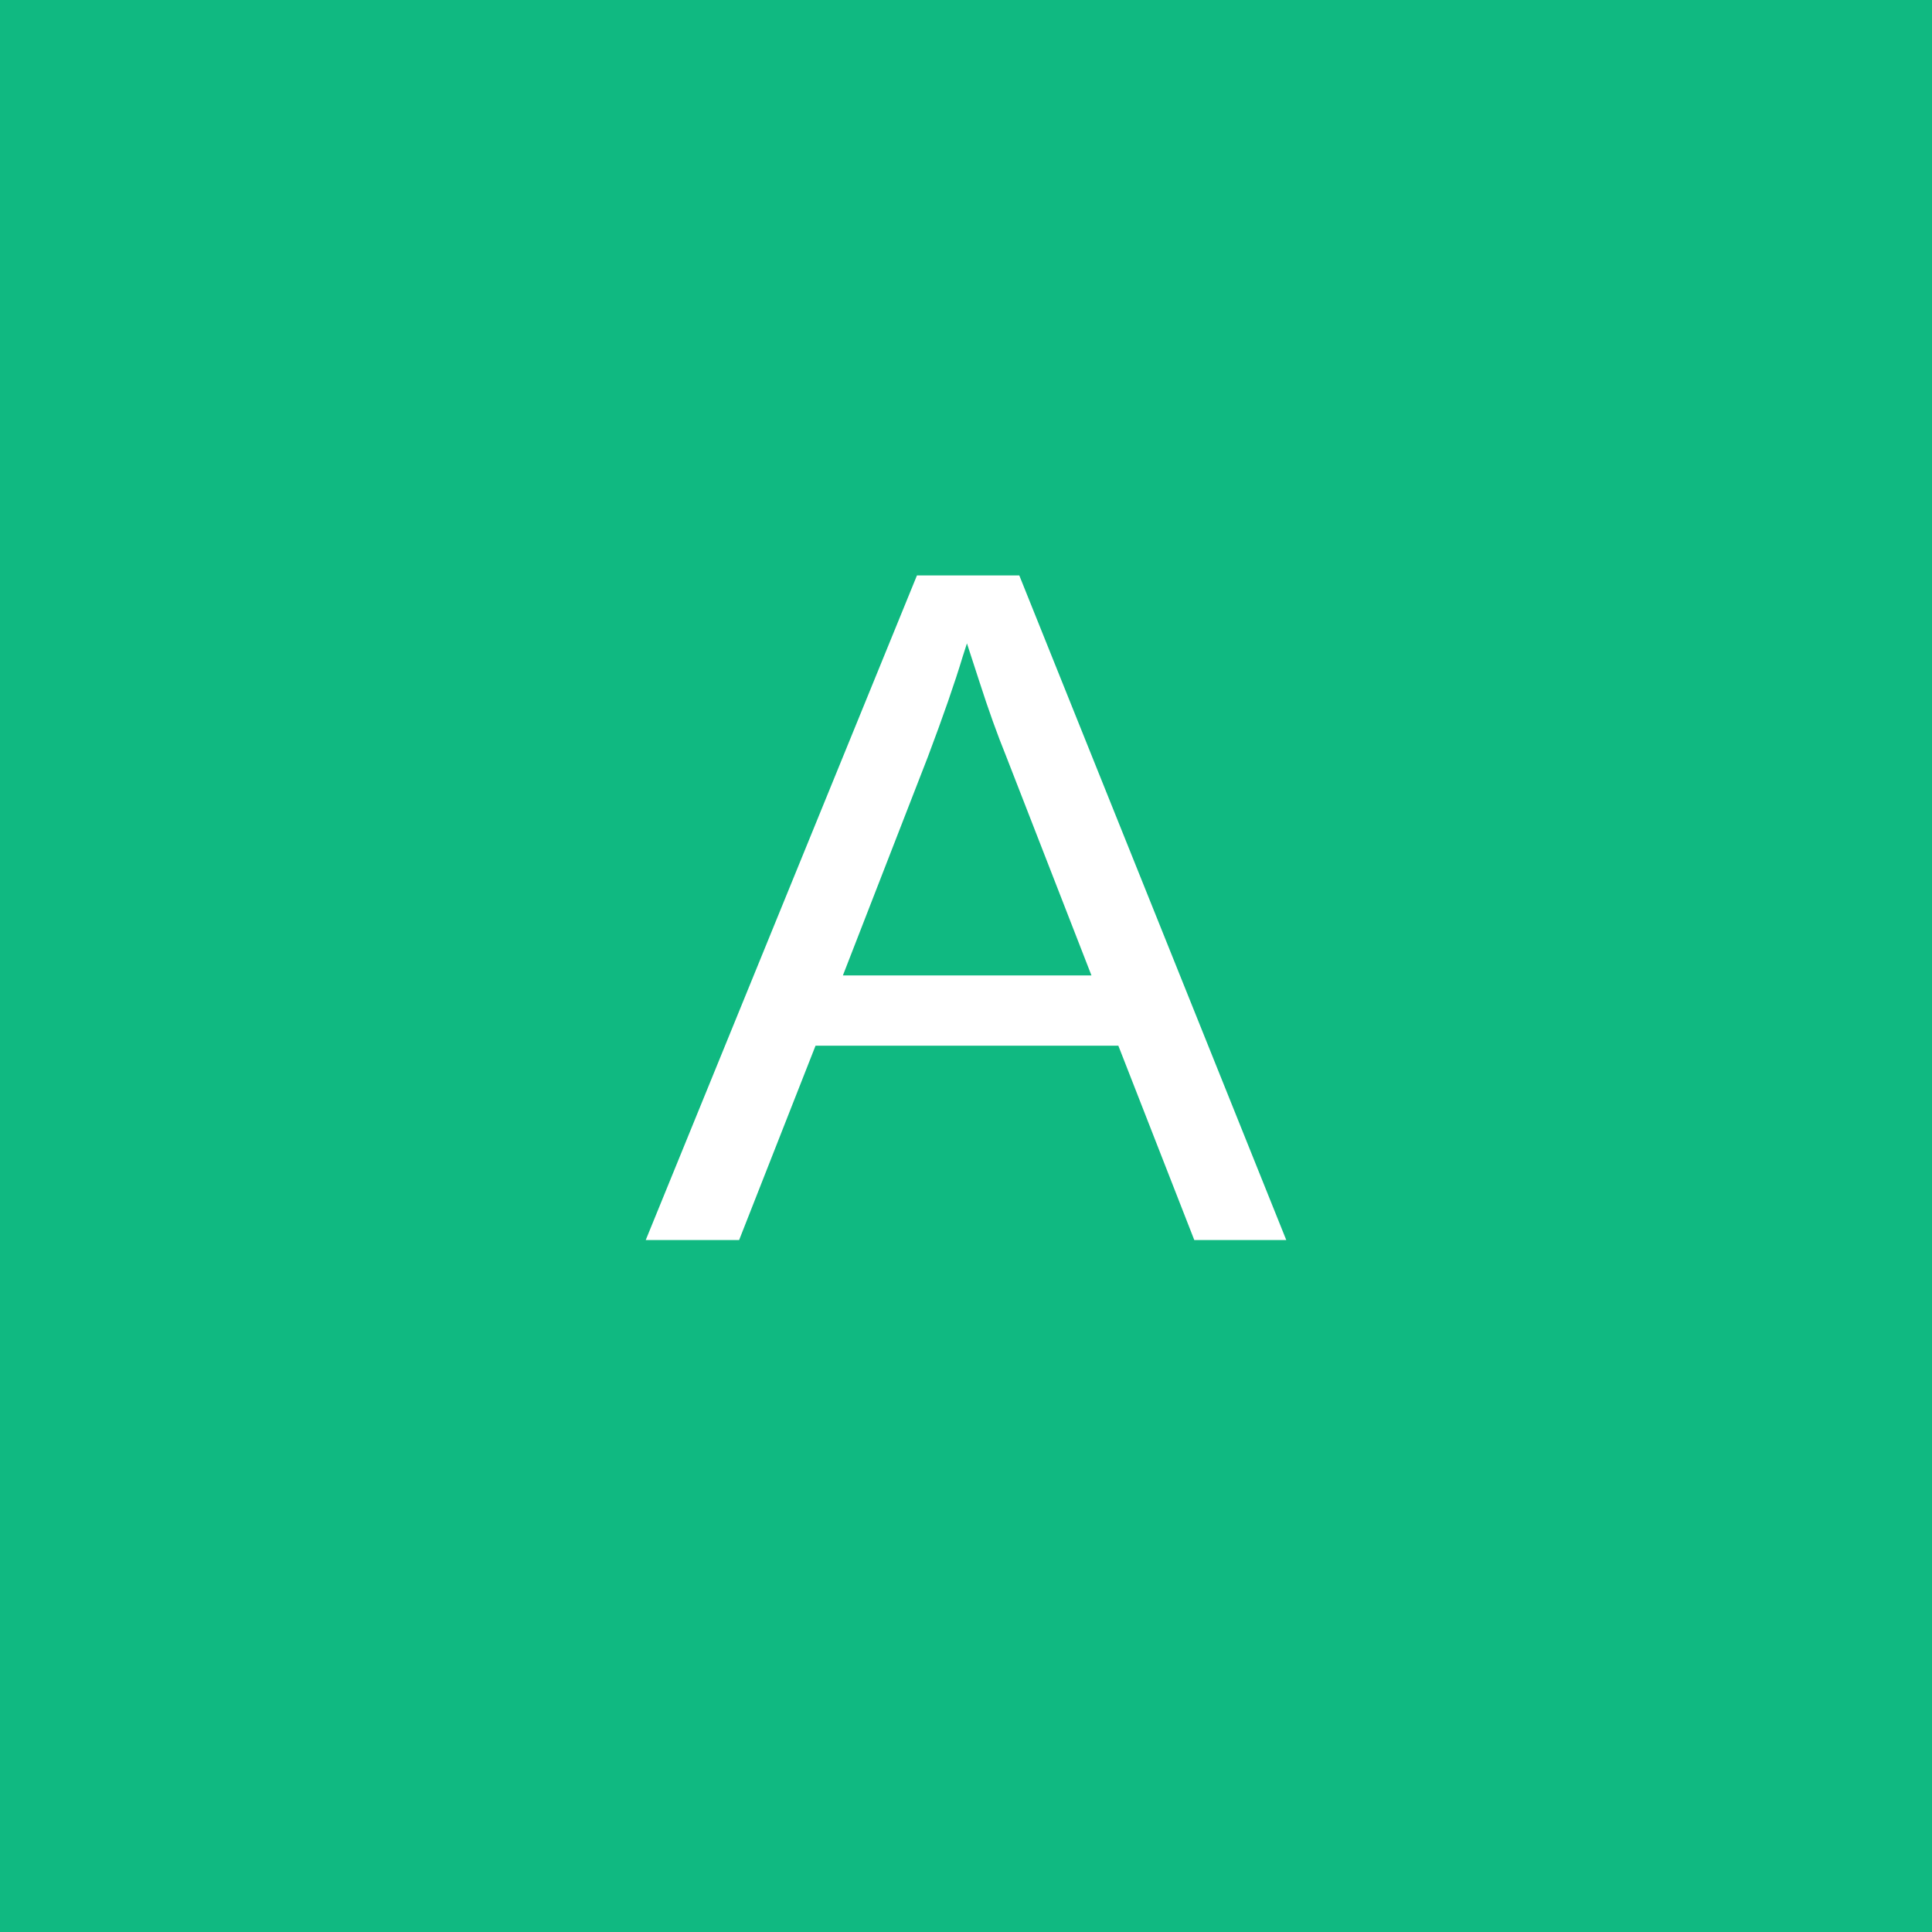
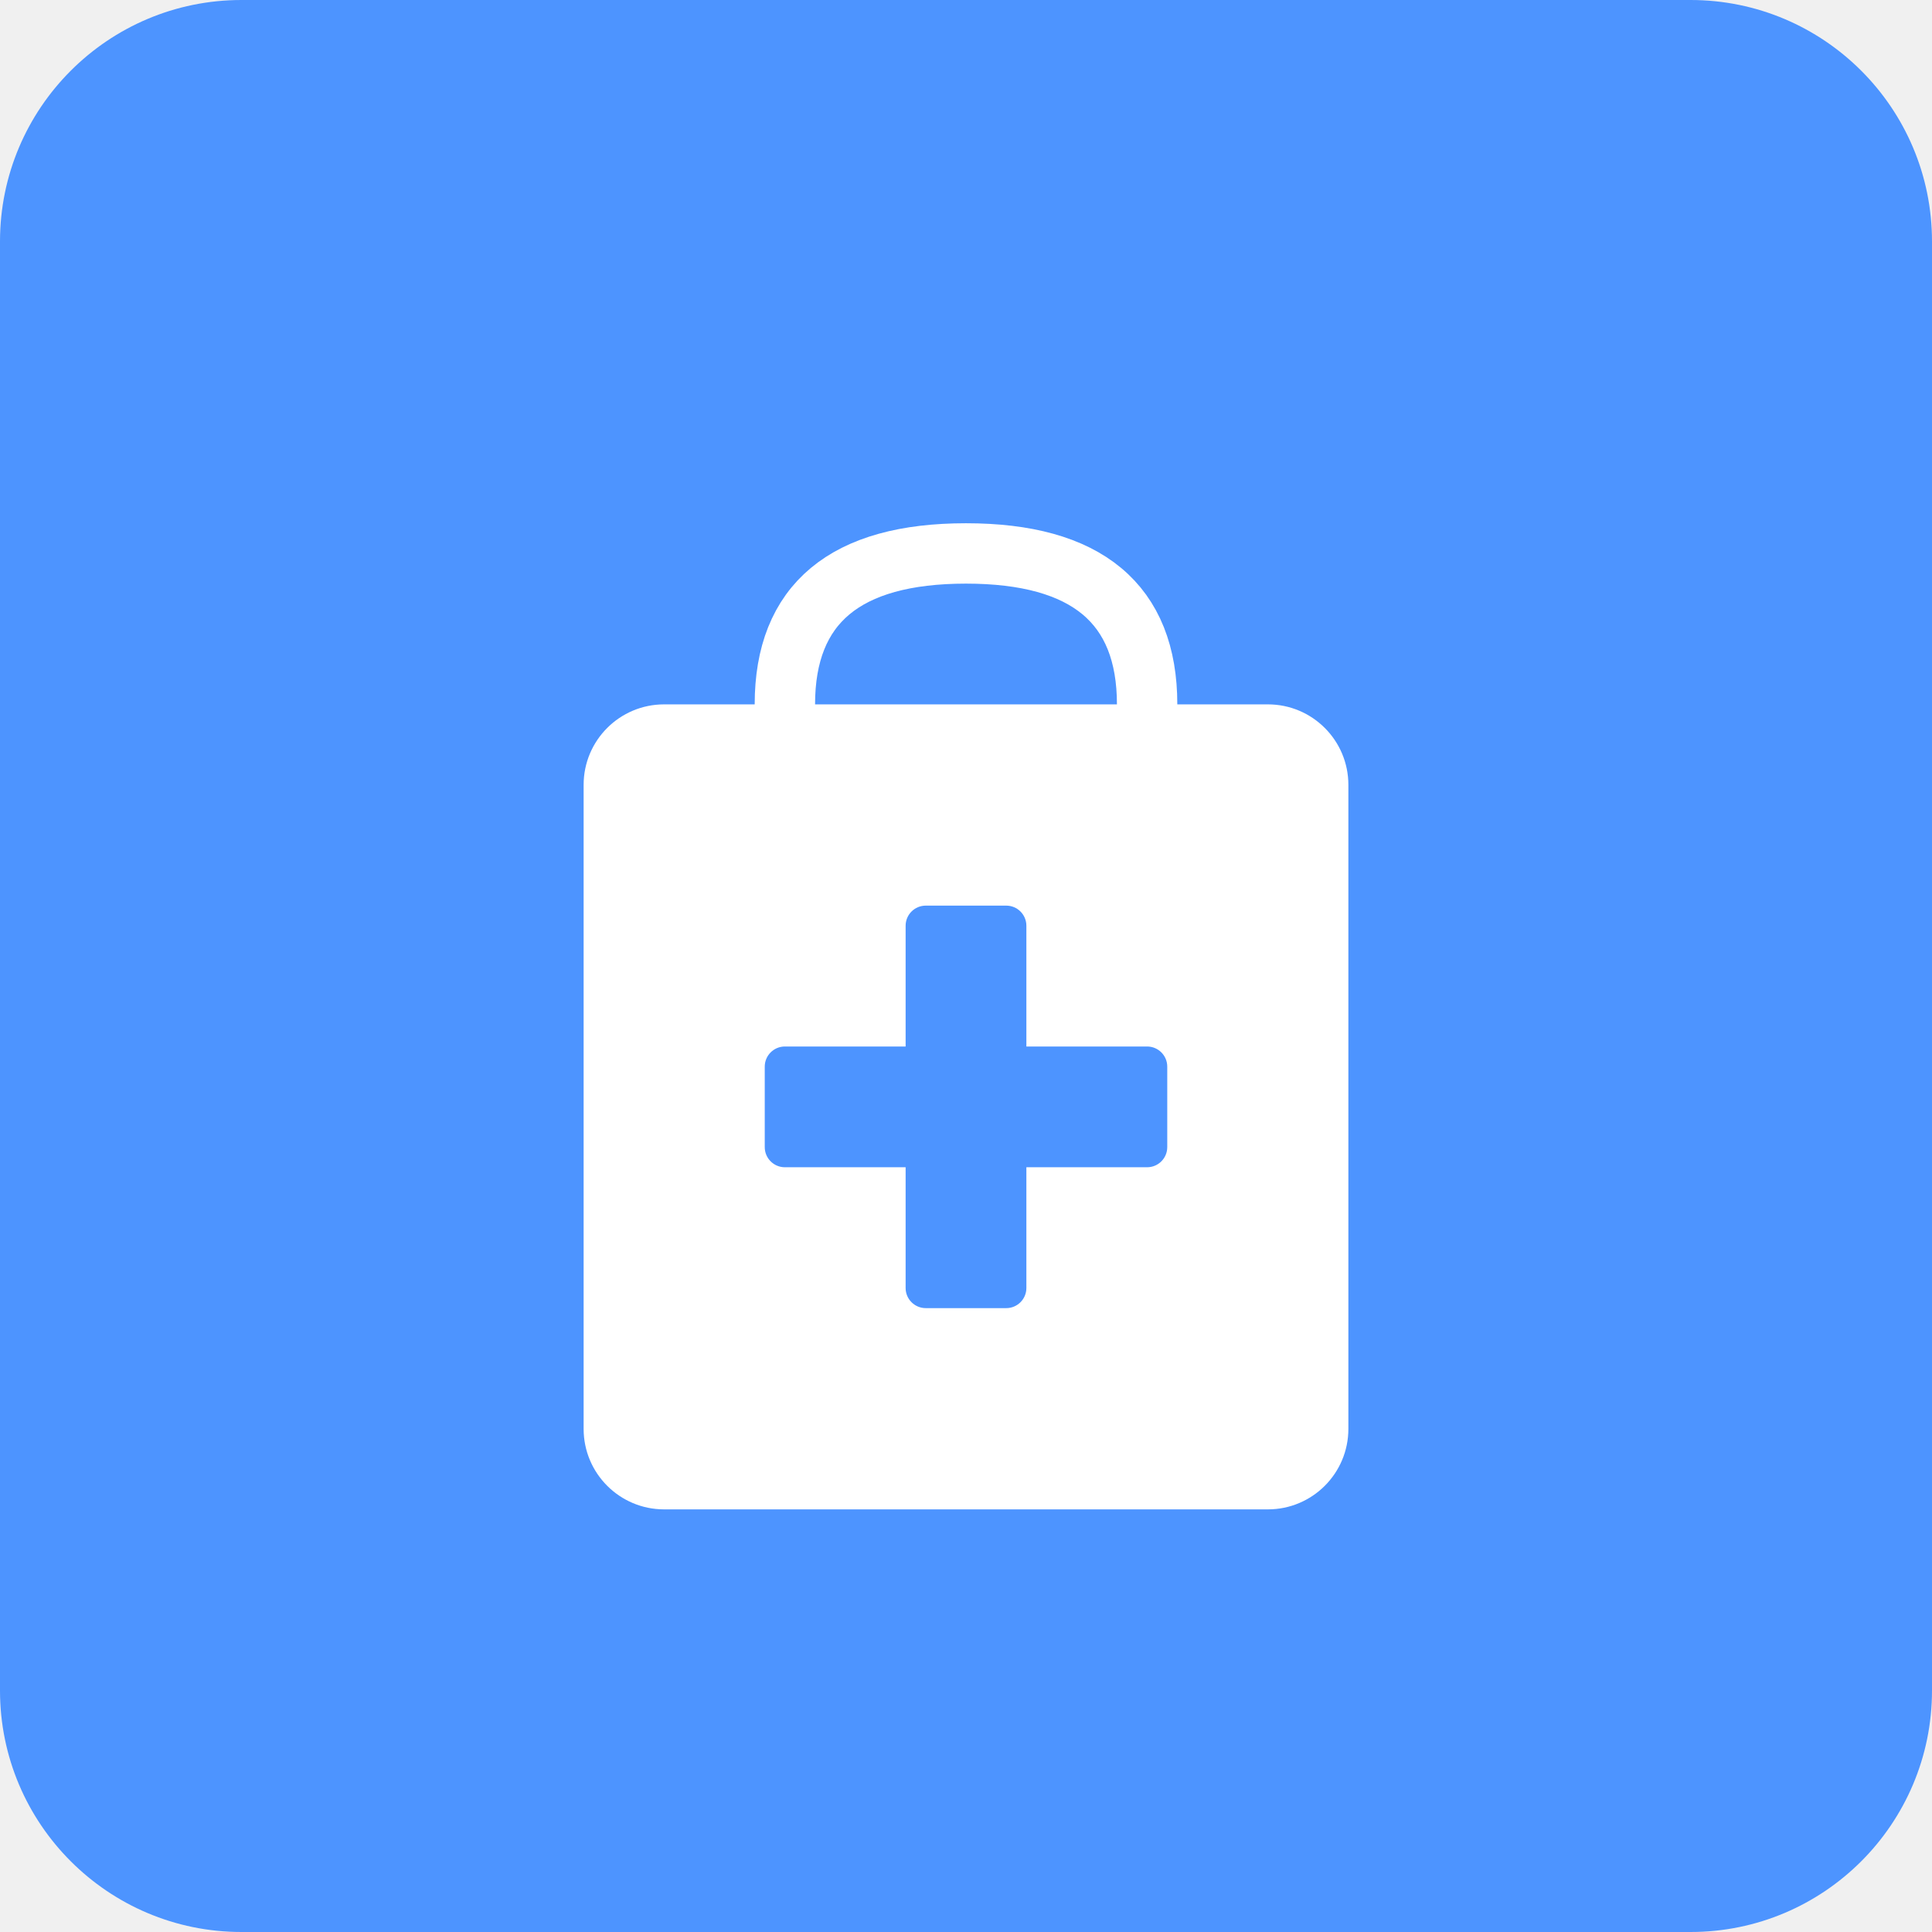
- <svg xmlns="http://www.w3.org/2000/svg" width="192" height="192">
-   <rect width="192" height="192" fill="#10b981" />
-   <text x="50%" y="50%" font-family="Arial" font-size="96" fill="white" text-anchor="middle" dominant-baseline="middle">A</text>
+ <svg xmlns="http://www.w3.org/2000/svg" width="192" height="192" viewBox="0 0 192 192">
+   <rect width="192" height="192" fill="#4D94FF" rx="24" />
+   <g transform="translate(48, 40)">
+     <rect x="10" y="30" width="76" height="80" rx="8" fill="white" />
+     <path d="M 30 30 Q 30 15, 48 15 Q 66 15, 66 30" stroke="white" stroke-width="6" fill="none" stroke-linecap="round" />
+     <g transform="translate(48, 70)">
+       <rect x="-6" y="-20" width="12" height="40" fill="#4D94FF" rx="2" />
+       <rect x="-20" y="-6" width="40" height="12" fill="#4D94FF" rx="2" />
+     </g>
+   </g>
</svg>
